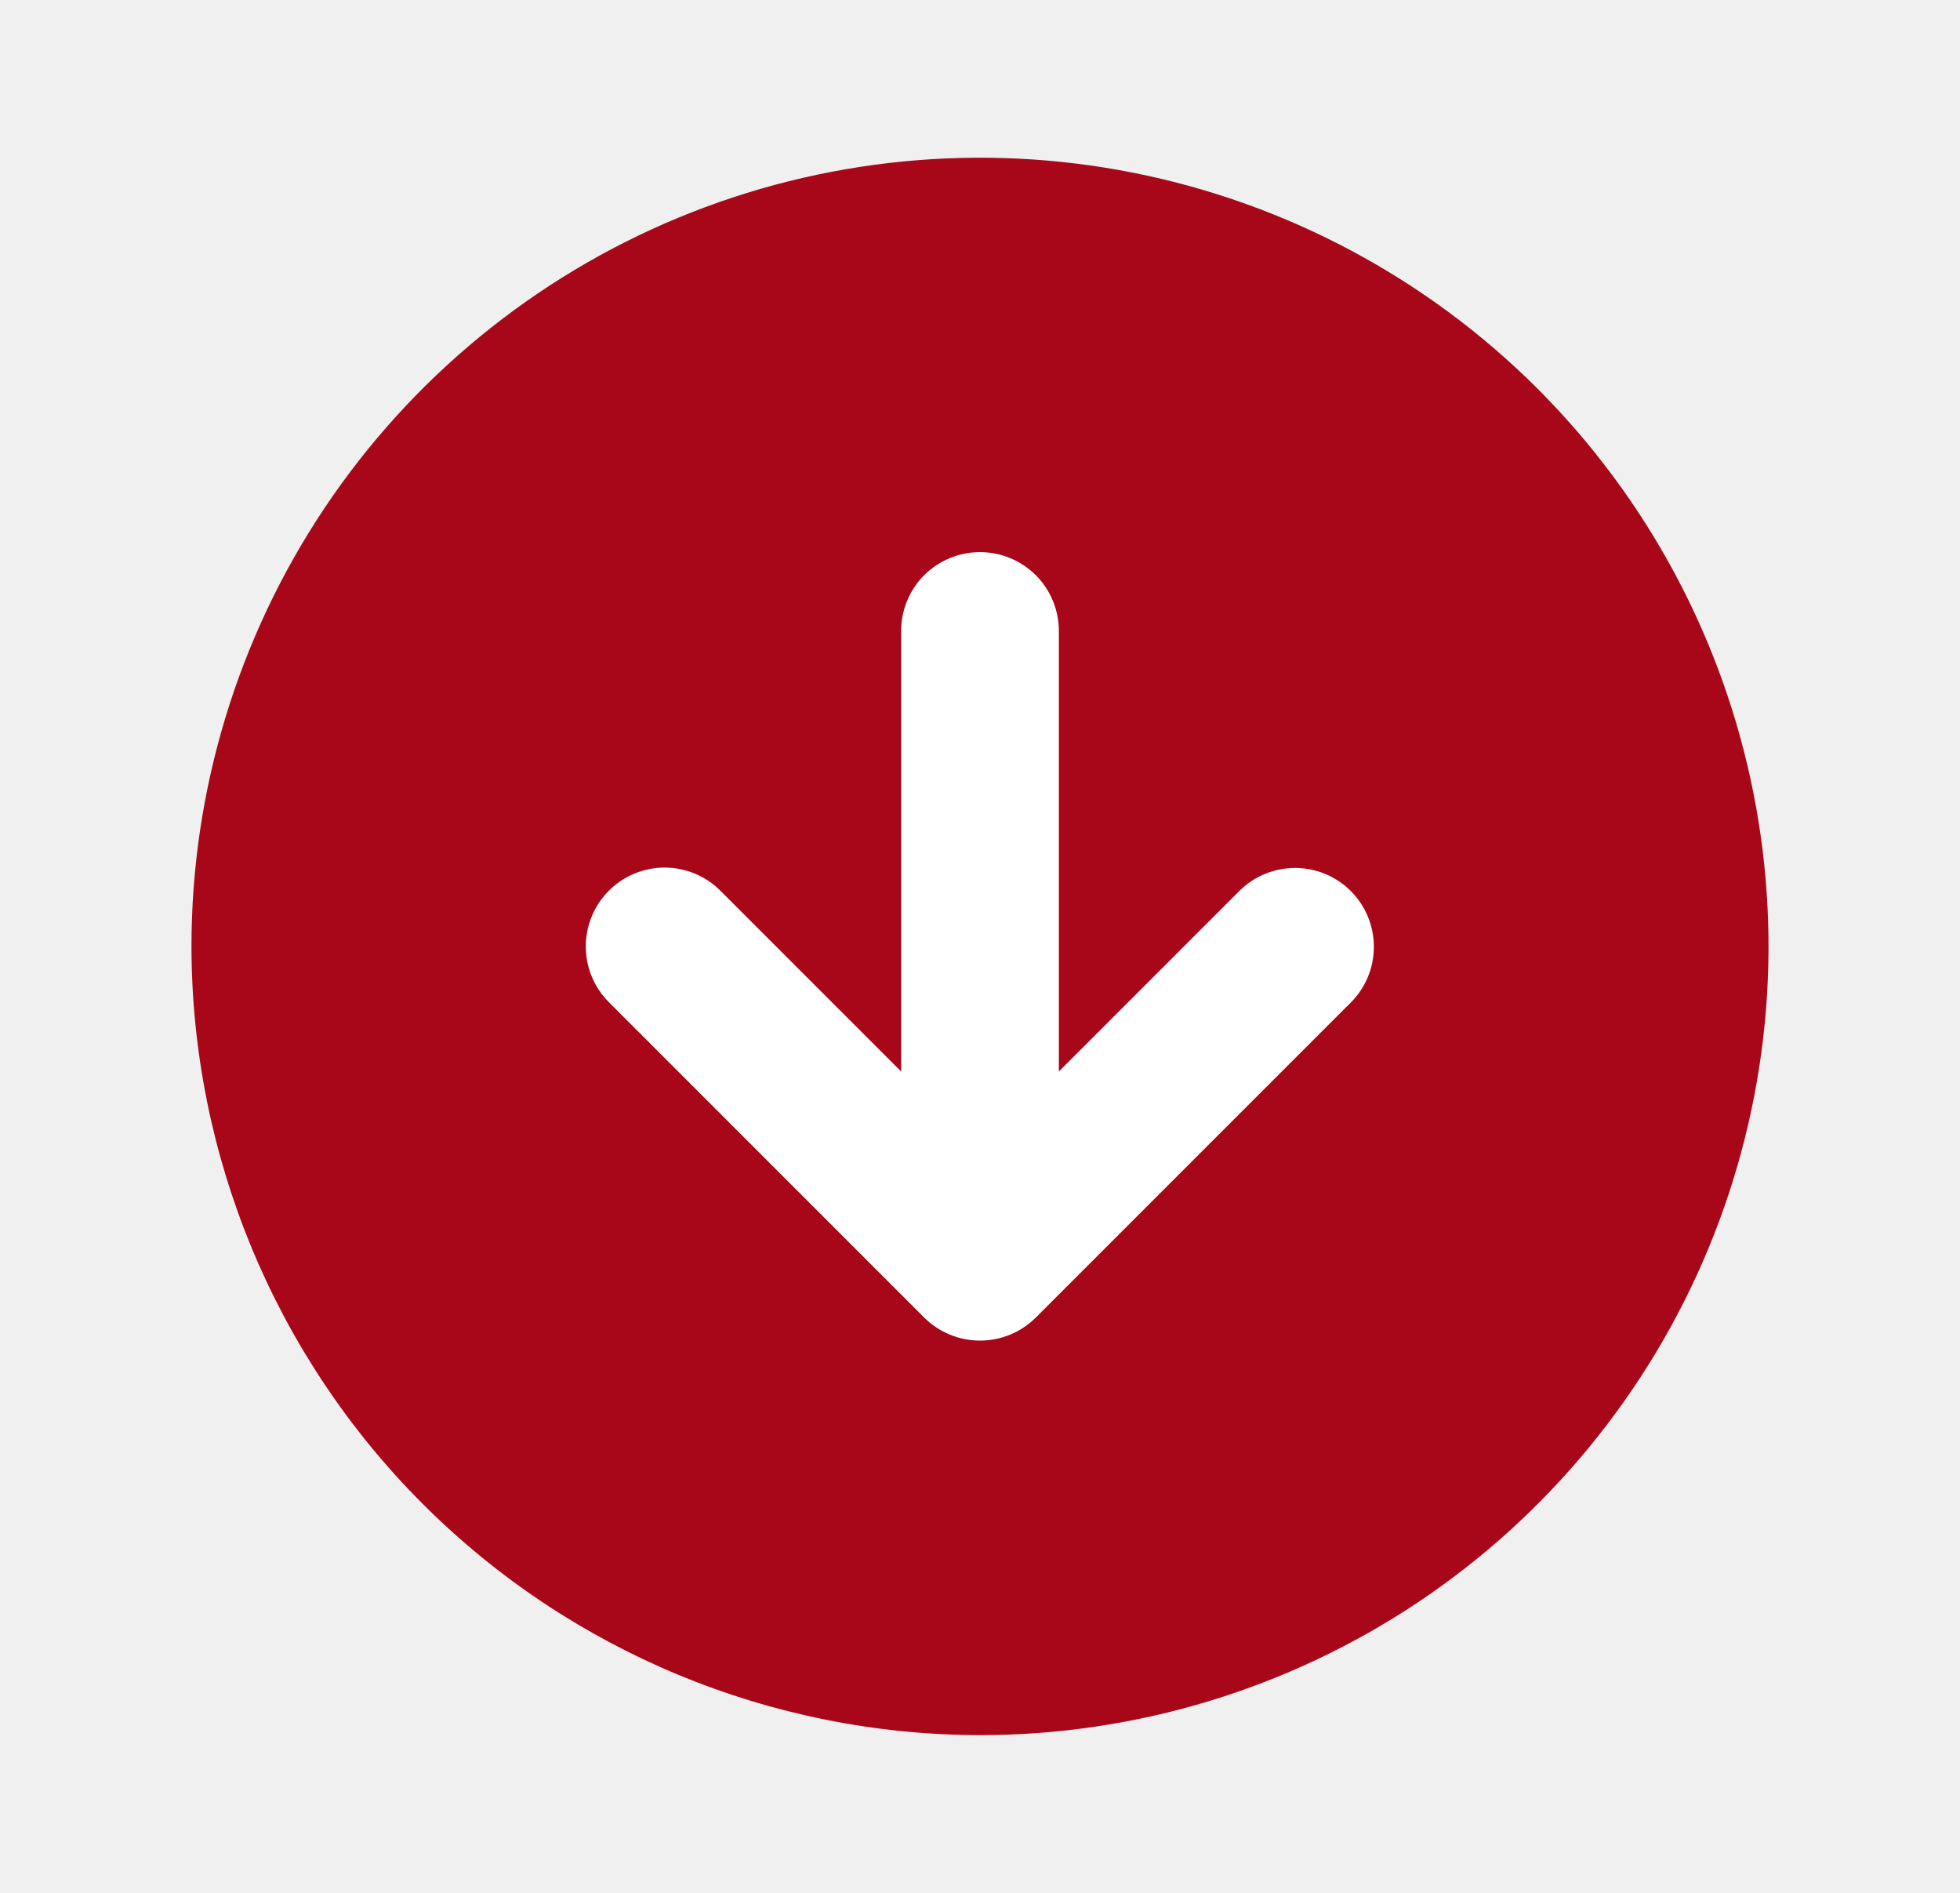
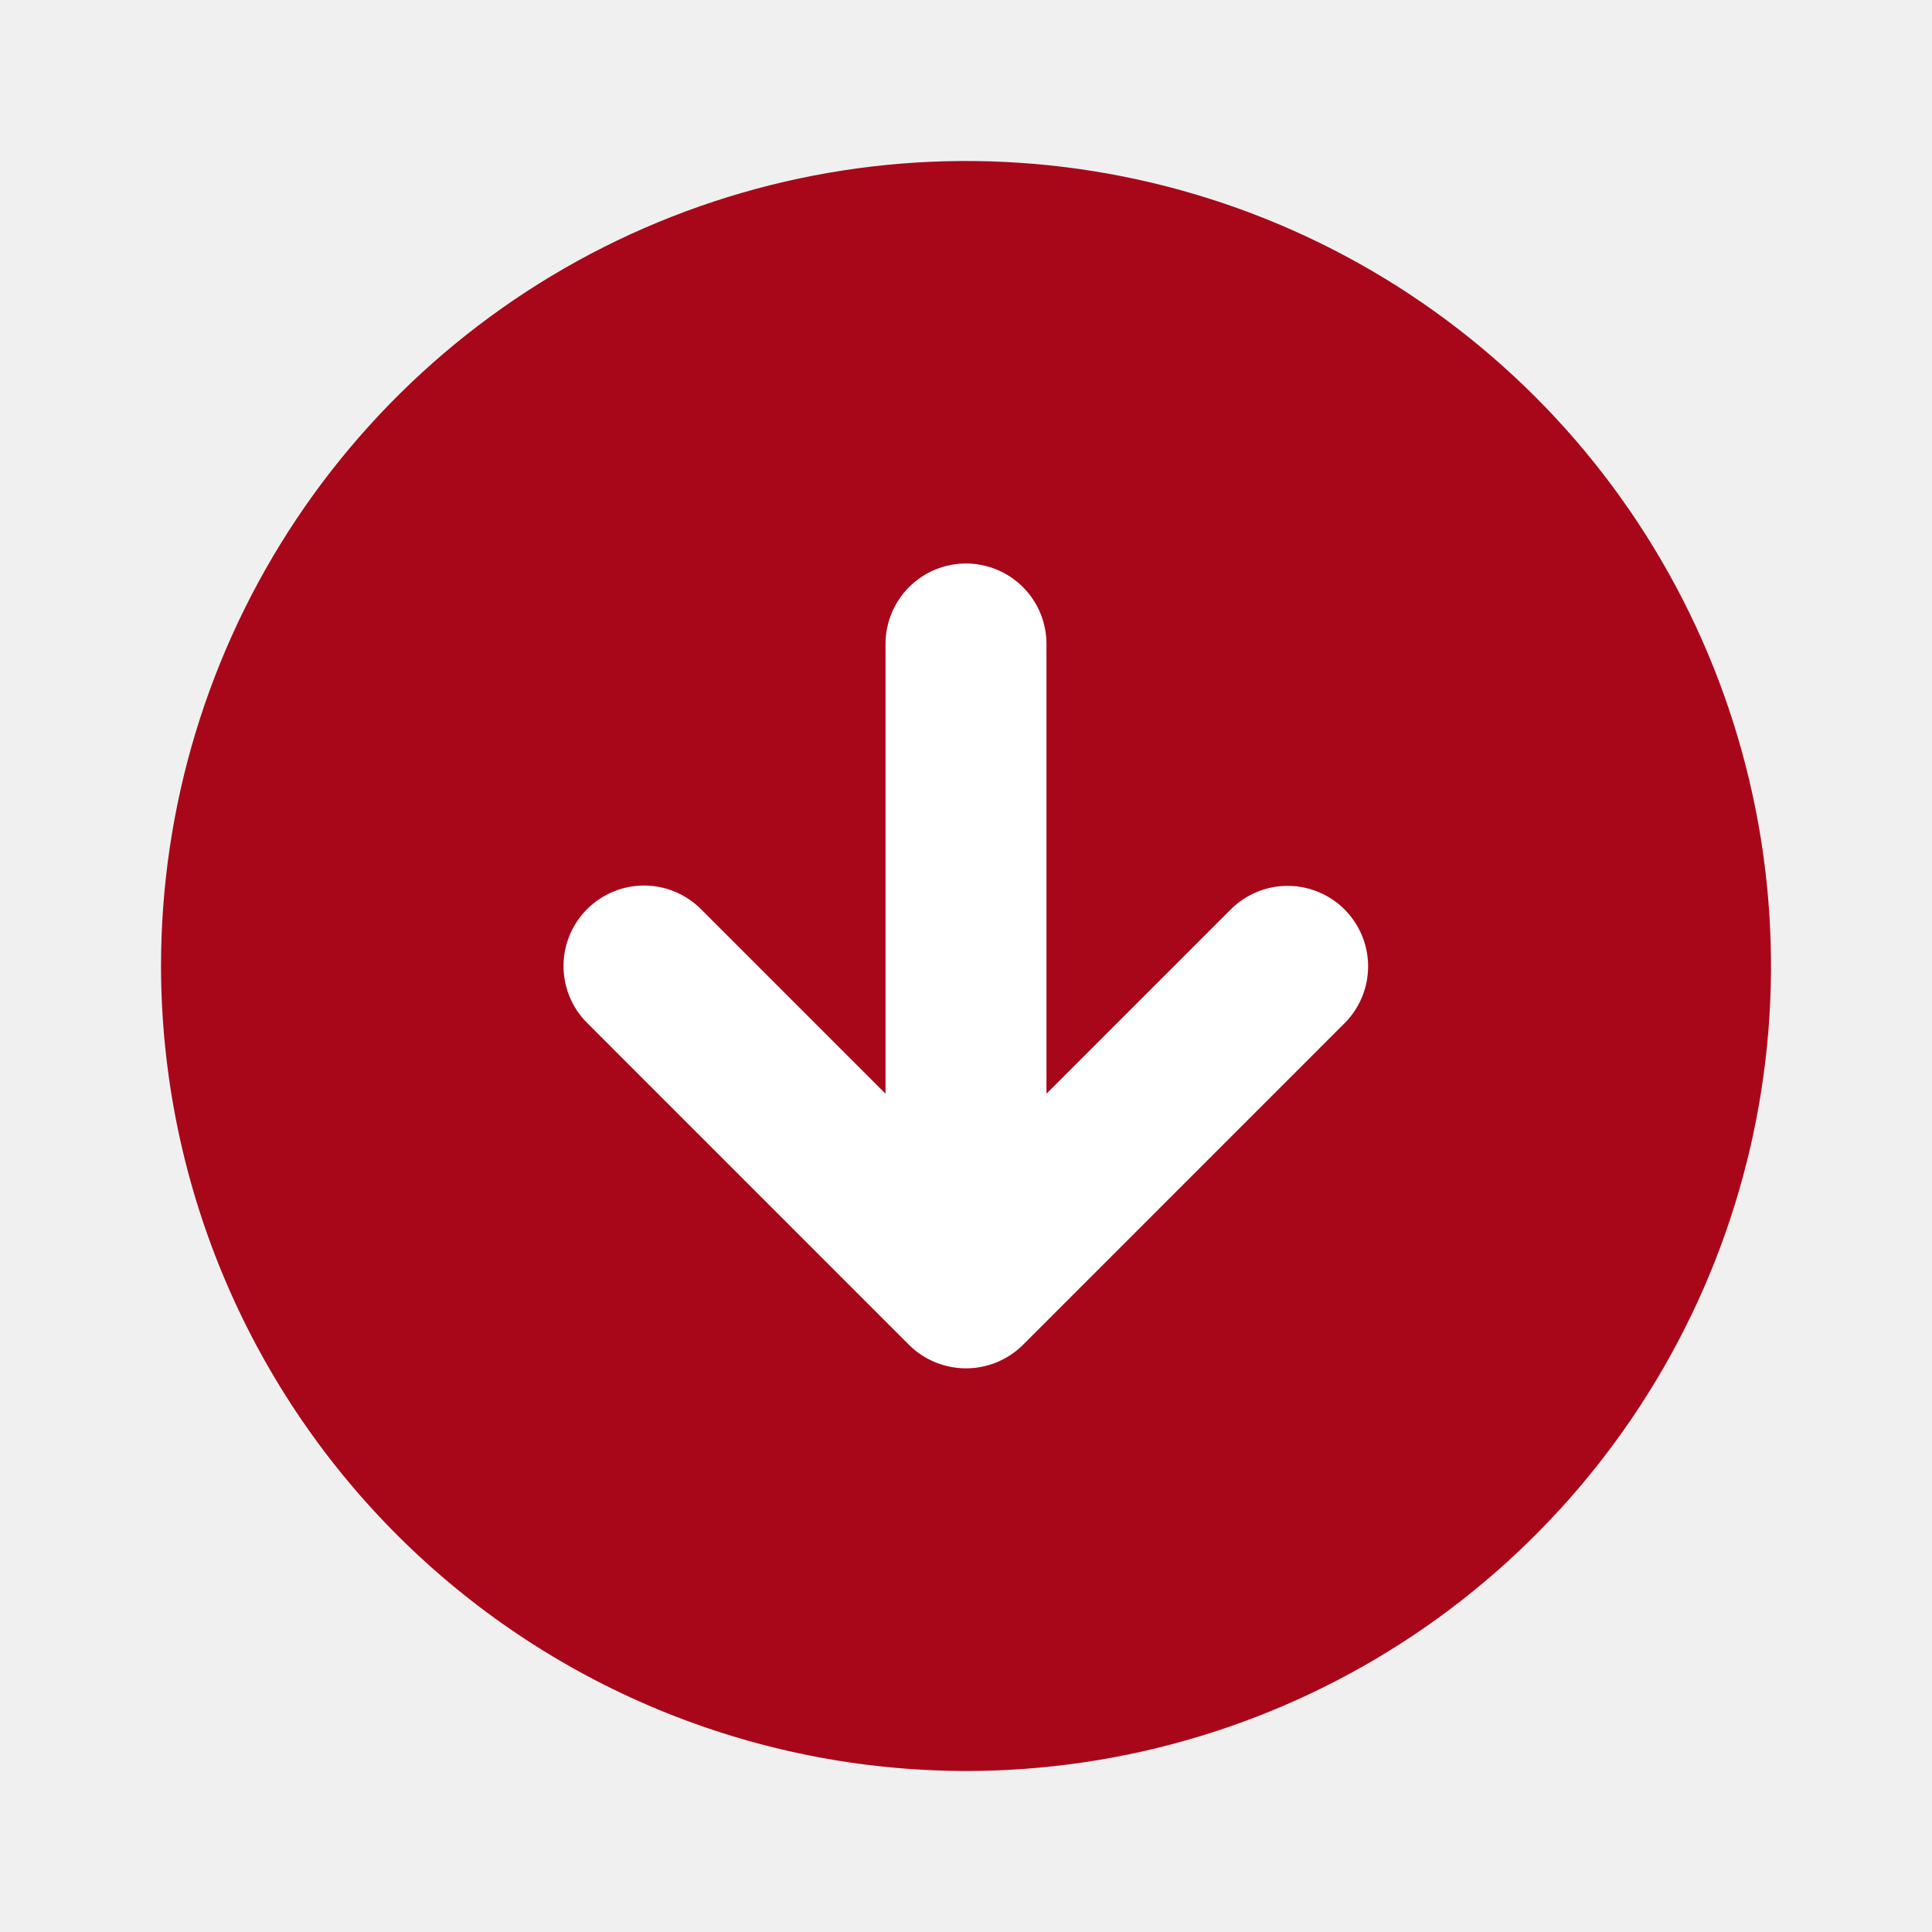
- <svg xmlns="http://www.w3.org/2000/svg" width="29" height="28" viewBox="0 0 29 28" fill="none">
-   <path d="M9.009 14.825L13.675 19.491C13.894 19.709 14.191 19.831 14.5 19.831C14.809 19.831 15.106 19.709 15.325 19.491L19.992 14.825C20.207 14.605 20.327 14.31 20.326 14.002C20.324 13.695 20.202 13.4 19.984 13.183C19.767 12.965 19.472 12.842 19.165 12.841C18.857 12.84 18.561 12.96 18.342 13.175L15.667 15.85V9.333C15.667 9.024 15.544 8.727 15.325 8.508C15.106 8.29 14.809 8.167 14.5 8.167C14.191 8.167 13.894 8.29 13.675 8.508C13.456 8.727 13.333 9.024 13.333 9.333V15.85L10.658 13.175C10.439 12.96 10.143 12.84 9.836 12.841C9.528 12.842 9.233 12.965 9.016 13.183C8.799 13.4 8.676 13.695 8.674 14.002C8.673 14.31 8.793 14.605 9.009 14.825Z" fill="white" />
-   <path d="M14.5 25.667C16.808 25.667 19.063 24.982 20.982 23.701C22.9 22.419 24.396 20.596 25.279 18.465C26.162 16.333 26.393 13.987 25.942 11.724C25.492 9.461 24.381 7.382 22.75 5.75C21.118 4.119 19.039 3.008 16.776 2.557C14.513 2.107 12.167 2.338 10.035 3.221C7.904 4.104 6.082 5.6 4.8 7.518C3.518 9.437 2.833 11.693 2.833 14C2.837 17.093 4.067 20.059 6.254 22.246C8.441 24.433 11.407 25.663 14.5 25.667ZM9.009 13.175C9.117 13.067 9.245 12.981 9.387 12.922C9.528 12.864 9.68 12.833 9.833 12.833C9.987 12.833 10.138 12.864 10.28 12.922C10.421 12.981 10.55 13.067 10.658 13.175L13.333 15.85V9.333C13.333 9.024 13.456 8.727 13.675 8.508C13.894 8.29 14.191 8.167 14.5 8.167C14.809 8.167 15.106 8.29 15.325 8.508C15.544 8.727 15.667 9.024 15.667 9.333V15.85L18.342 13.175C18.561 12.959 18.857 12.838 19.165 12.839C19.473 12.84 19.768 12.962 19.986 13.18C20.204 13.398 20.327 13.693 20.328 14.002C20.329 14.31 20.208 14.606 19.991 14.825L15.325 19.491C15.106 19.709 14.809 19.831 14.5 19.831C14.191 19.831 13.894 19.709 13.675 19.491L9.009 14.825C8.9 14.716 8.814 14.588 8.756 14.446C8.697 14.305 8.667 14.153 8.667 14C8.667 13.847 8.697 13.695 8.756 13.554C8.814 13.412 8.9 13.284 9.009 13.175Z" fill="#A8071A" />
+ <svg xmlns="http://www.w3.org/2000/svg" width="35" height="35" viewBox="0 0 35 35" fill="none">
+   <path d="M10.636 18.531L16.468 24.364C16.743 24.636 17.113 24.789 17.5 24.789C17.887 24.789 18.257 24.636 18.532 24.364L24.364 18.531C24.634 18.257 24.784 17.887 24.782 17.503C24.78 17.118 24.627 16.75 24.355 16.478C24.083 16.206 23.715 16.053 23.331 16.051C22.946 16.049 22.576 16.2 22.302 16.469L18.958 19.813V11.667C18.958 11.28 18.805 10.909 18.531 10.636C18.258 10.362 17.887 10.208 17.5 10.208C17.113 10.208 16.742 10.362 16.469 10.636C16.195 10.909 16.042 11.28 16.042 11.667V19.813L12.698 16.469C12.423 16.2 12.054 16.049 11.669 16.051C11.285 16.053 10.917 16.206 10.645 16.478C10.373 16.75 10.22 17.118 10.218 17.503C10.216 17.887 10.366 18.257 10.636 18.531Z" fill="white" />
+   <path d="M17.5 32.083C20.384 32.083 23.204 31.228 25.602 29.626C28 28.023 29.869 25.745 30.973 23.081C32.077 20.416 32.366 17.484 31.803 14.655C31.24 11.826 29.852 9.228 27.812 7.188C25.772 5.148 23.174 3.76 20.345 3.197C17.516 2.634 14.584 2.923 11.919 4.027C9.254 5.13 6.977 7 5.374 9.398C3.772 11.796 2.917 14.616 2.917 17.5C2.921 21.366 4.459 25.073 7.193 27.807C9.927 30.541 13.633 32.079 17.5 32.083ZM10.636 16.469C10.771 16.334 10.932 16.226 11.109 16.153C11.286 16.079 11.475 16.042 11.667 16.042C11.858 16.042 12.048 16.079 12.225 16.153C12.402 16.226 12.562 16.334 12.698 16.469L16.042 19.813V11.667C16.042 11.28 16.195 10.909 16.469 10.635C16.742 10.362 17.113 10.208 17.5 10.208C17.887 10.208 18.258 10.362 18.531 10.635C18.805 10.909 18.958 11.28 18.958 11.667V19.813L22.302 16.469C22.576 16.198 22.946 16.047 23.331 16.048C23.717 16.049 24.086 16.203 24.358 16.475C24.63 16.748 24.784 17.117 24.785 17.502C24.786 17.887 24.635 18.257 24.364 18.531L18.532 24.364C18.257 24.636 17.886 24.789 17.5 24.789C17.113 24.789 16.743 24.636 16.468 24.364L10.636 18.531C10.5 18.396 10.393 18.235 10.319 18.058C10.246 17.881 10.208 17.692 10.208 17.5C10.208 17.308 10.246 17.119 10.319 16.942C10.393 16.765 10.5 16.604 10.636 16.469Z" fill="#A8071A" />
</svg>
